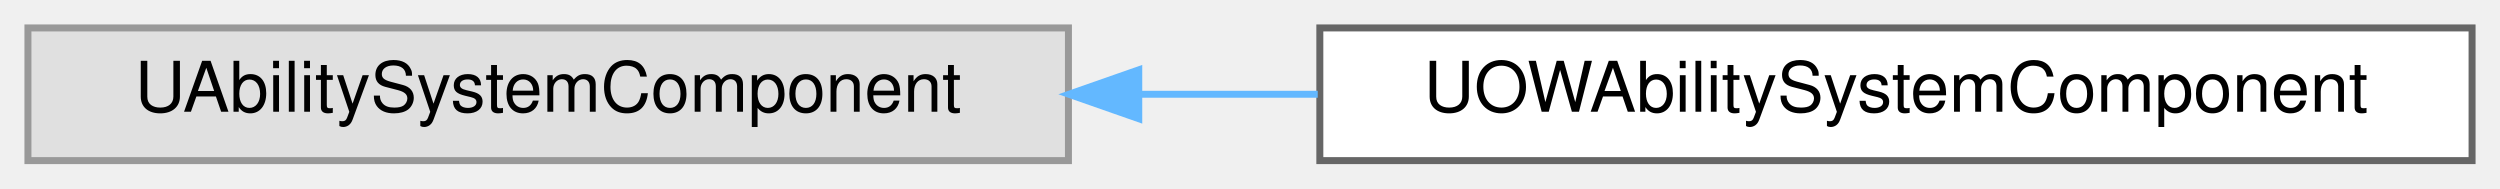
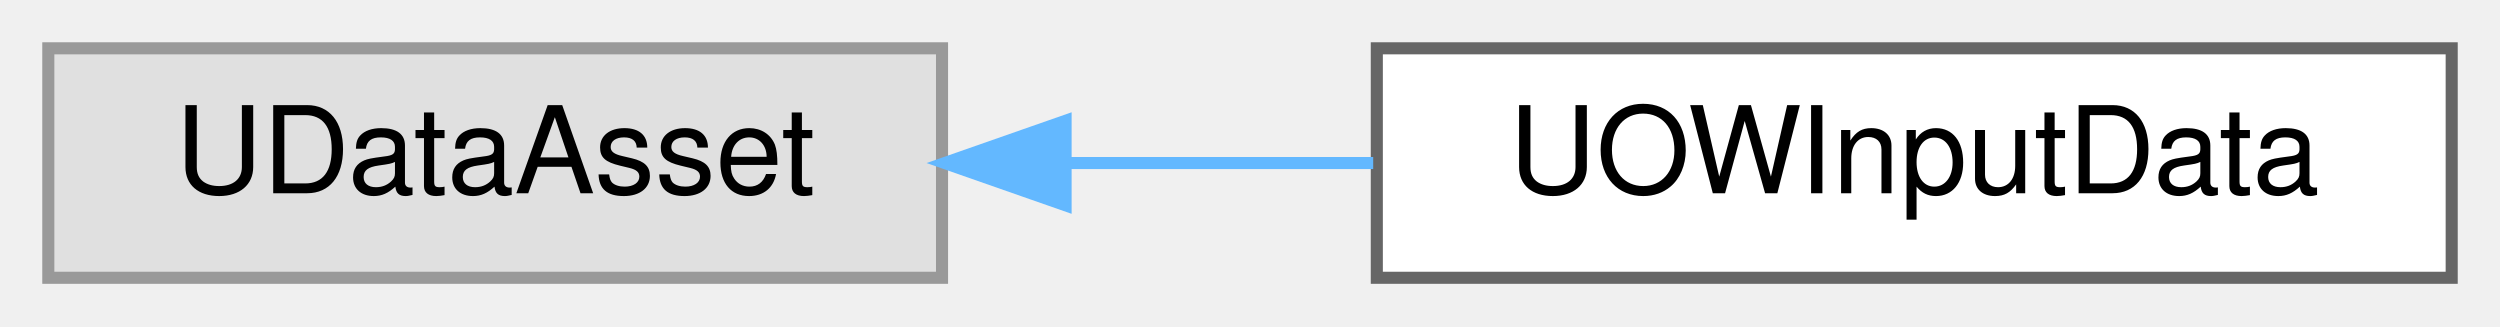
- <svg xmlns="http://www.w3.org/2000/svg" xmlns:xlink="http://www.w3.org/1999/xlink" width="358pt" height="27pt" viewBox="0.00 0.00 358.00 27.00">
+ <svg xmlns="http://www.w3.org/2000/svg" xmlns:xlink="http://www.w3.org/1999/xlink" width="207pt" height="27pt" viewBox="0.00 0.00 207.00 27.00">
  <g id="graph0" class="graph" transform="scale(1 1) rotate(0) translate(4 23)">
    <g id="Node000000" class="node">
      <g id="a_Node000000">
        <a xlink:title=" ">
-           <polygon fill="#e0e0e0" stroke="#999999" points="149,-19 0,-19 0,0 149,0 149,-19" />
-           <text text-anchor="middle" x="74.5" y="-7" font-family="Helvetica,sans-Serif" font-size="10.00">UAbilitySystemComponent</text>
+           <polygon fill="#e0e0e0" stroke="#999999" points="74,-19 0,-19 0,0 74,0 74,-19" />
+           <text text-anchor="middle" x="37" y="-7" font-family="Helvetica,sans-Serif" font-size="10.00">UDataAsset</text>
        </a>
      </g>
    </g>
    <g id="Node000001" class="node">
      <g id="a_Node000001">
-         <a xlink:href="classUOWAbilitySystemComponent.html" target="_top" xlink:title=" ">
-           <polygon fill="white" stroke="#666666" points="350,-19 185,-19 185,0 350,0 350,-19" />
-           <text text-anchor="middle" x="267.5" y="-7" font-family="Helvetica,sans-Serif" font-size="10.00">UOWAbilitySystemComponent</text>
+         <a xlink:href="classUOWInputData.html" target="_top" xlink:title=" ">
+           <polygon fill="white" stroke="#666666" points="199,-19 110,-19 110,0 199,0 199,-19" />
+           <text text-anchor="middle" x="154.5" y="-7" font-family="Helvetica,sans-Serif" font-size="10.00">UOWInputData</text>
        </a>
      </g>
    </g>
-     <g id="edge8_Node000000_Node000001" class="edge">
-       <g id="a_edge8_Node000000_Node000001">
+     <g id="edge7_Node000000_Node000001" class="edge">
+       <g id="a_edge7_Node000000_Node000001">
        <a xlink:title=" ">
-           <path fill="none" stroke="#63b8ff" d="M159.29,-9.5C167.72,-9.5 176.29,-9.5 184.7,-9.5" />
-           <polygon fill="#63b8ff" stroke="#63b8ff" points="159.07,-6 149.07,-9.5 159.07,-13 159.07,-6" />
+           <path fill="none" stroke="#63b8ff" d="M84.25,-9.5C92.64,-9.5 101.38,-9.5 109.7,-9.5" />
+           <polygon fill="#63b8ff" stroke="#63b8ff" points="84.23,-6 74.23,-9.5 84.23,-13 84.23,-6" />
        </a>
      </g>
    </g>
  </g>
</svg>
